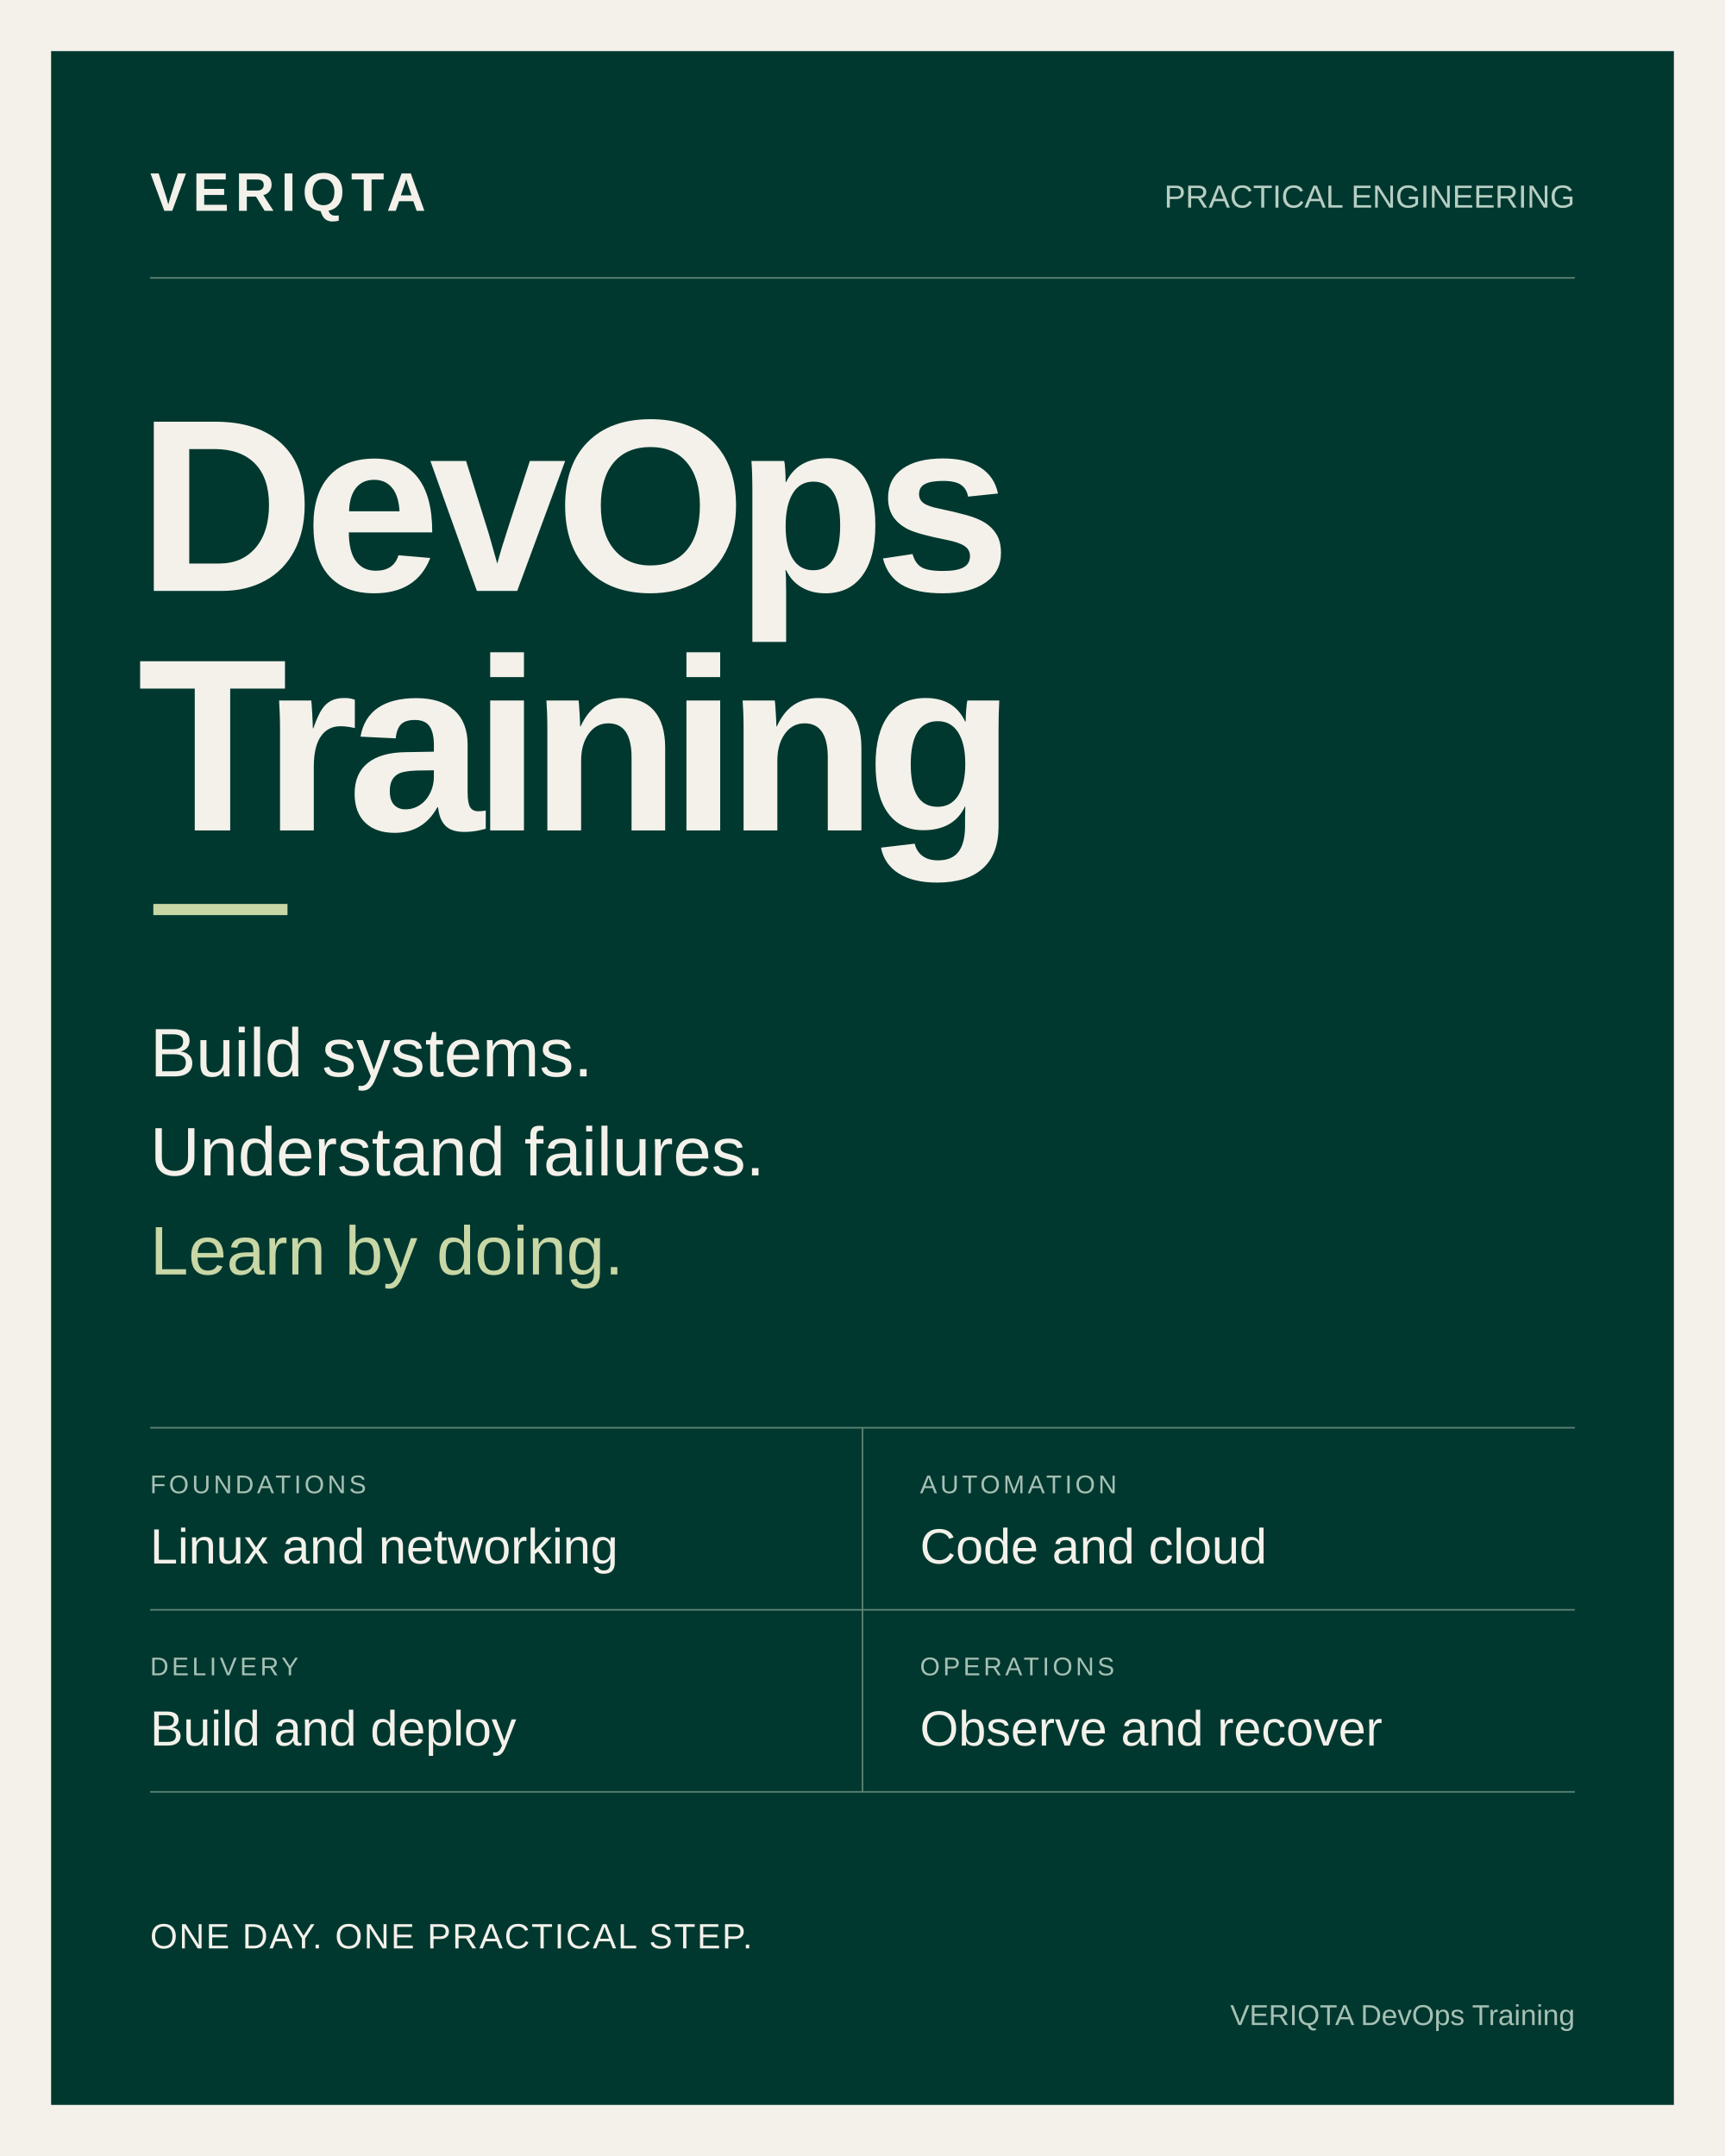
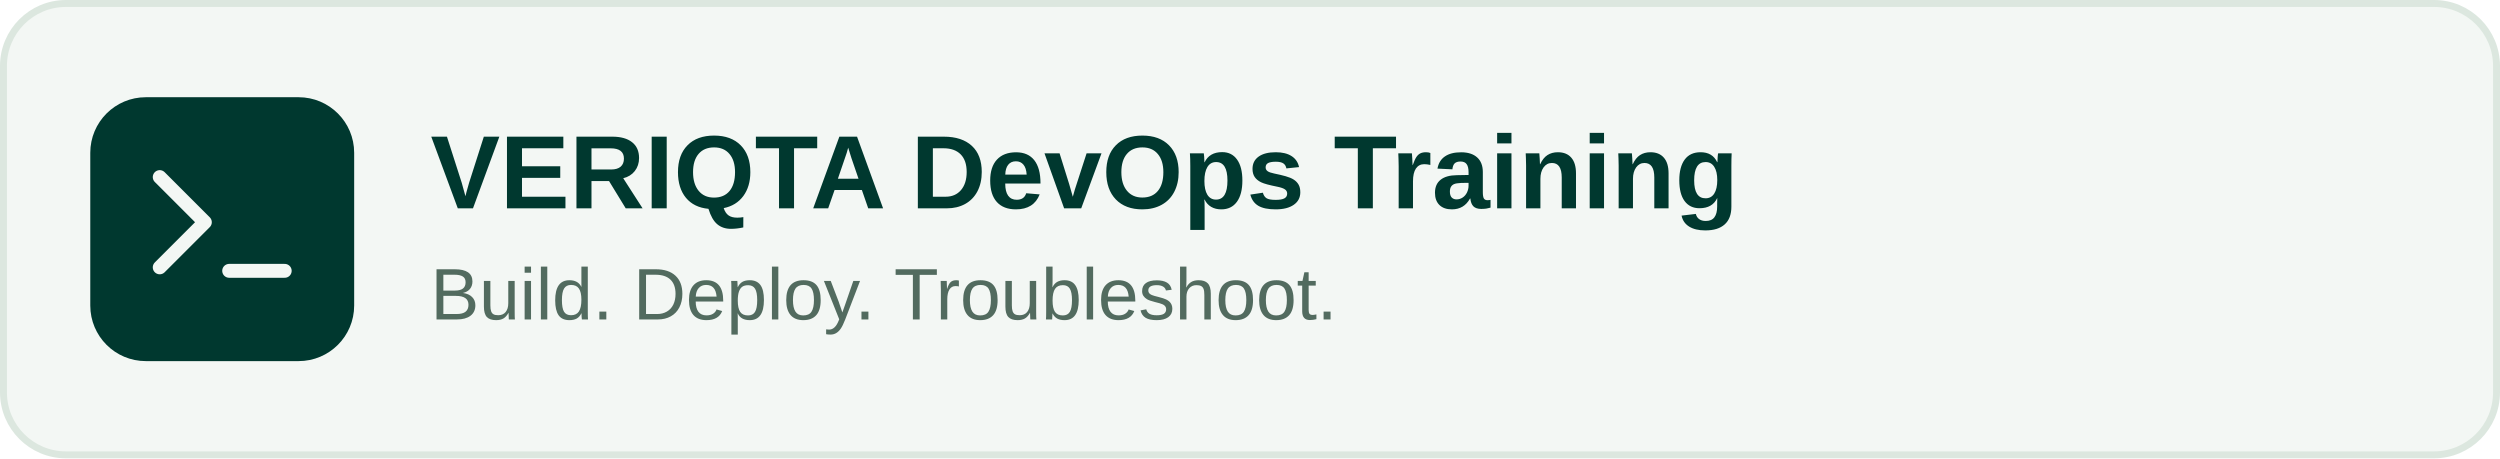
- <svg xmlns="http://www.w3.org/2000/svg" width="1080" height="1350" viewBox="0 0 1080 1350" role="img" aria-labelledby="title description">
-   <rect width="1080" height="1350" fill="#F3F1EA" />
-   <rect x="32" y="32" width="1016" height="1286" fill="#00382F" />
+ <svg xmlns="http://www.w3.org/2000/svg" width="720" height="132" viewBox="0 0 720 132" role="img" aria-labelledby="title desc">
+   <rect x="1" y="1" width="718" height="130" rx="18" fill="#F3F7F4" stroke="#DCE7DF" stroke-width="2" />
+   <rect x="26" y="28" width="76" height="76" rx="16" fill="#00382F" />
+   <path d="M46 51L59 64L46 77 M66 78H82" fill="none" stroke="#F3F7F4" stroke-width="4" stroke-linecap="round" stroke-linejoin="round" />
  <g font-family="Arial, sans-serif">
-     <text x="94" y="132" fill="#F3F1EA" font-size="34" font-weight="700" letter-spacing="4">VERIQTA</text>
-     <text x="986" y="130" fill="#B7CEC3" font-size="20" text-anchor="end">PRACTICAL ENGINEERING</text>
-     <path d="M94 174H986" stroke="#5C8374" stroke-width="1" />
-     <text x="86" y="370" fill="#F3F1EA" font-size="154" font-weight="700" letter-spacing="-7">DevOps</text>
-     <text x="86" y="520" fill="#F3F1EA" font-size="154" font-weight="700" letter-spacing="-7">Training</text>
-     <rect x="96" y="566" width="84" height="7" fill="#C8D7A5" />
-     <text x="94" y="674" fill="#F3F1EA" font-size="43">Build systems.</text>
-     <text x="94" y="736" fill="#F3F1EA" font-size="43">Understand failures.</text>
-     <text x="94" y="798" fill="#C8D7A5" font-size="43">Learn by doing.</text>
-     <g fill="none" stroke="#5C8374" stroke-width="1">
-       <path d="M94 894H986 M94 1008H986 M94 1122H986" />
-       <path d="M540 894V1122" />
-     </g>
-     <text x="94" y="935" fill="#A7C0B4" font-size="16" letter-spacing="2">FOUNDATIONS</text>
-     <text x="94" y="979" fill="#F3F1EA" font-size="31">Linux and networking</text>
-     <text x="576" y="935" fill="#A7C0B4" font-size="16" letter-spacing="2">AUTOMATION</text>
-     <text x="576" y="979" fill="#F3F1EA" font-size="31">Code and cloud</text>
-     <text x="94" y="1049" fill="#A7C0B4" font-size="16" letter-spacing="2">DELIVERY</text>
-     <text x="94" y="1093" fill="#F3F1EA" font-size="31">Build and deploy</text>
-     <text x="576" y="1049" fill="#A7C0B4" font-size="16" letter-spacing="2">OPERATIONS</text>
-     <text x="576" y="1093" fill="#F3F1EA" font-size="31">Observe and recover</text>
-     <text x="94" y="1220" fill="#F3F1EA" font-size="22" letter-spacing="1">ONE DAY. ONE PRACTICAL STEP.</text>
-     <text x="986" y="1268" fill="#A7C0B4" font-size="18" text-anchor="end">VERIQTA DevOps Training</text>
+     <text x="124" y="60" fill="#00382F" font-size="30" font-weight="700">VERIQTA DevOps Training</text>
+     <text x="124" y="92" fill="#526B5F" font-size="21">Build. Deploy. Troubleshoot.</text>
  </g>
</svg>
